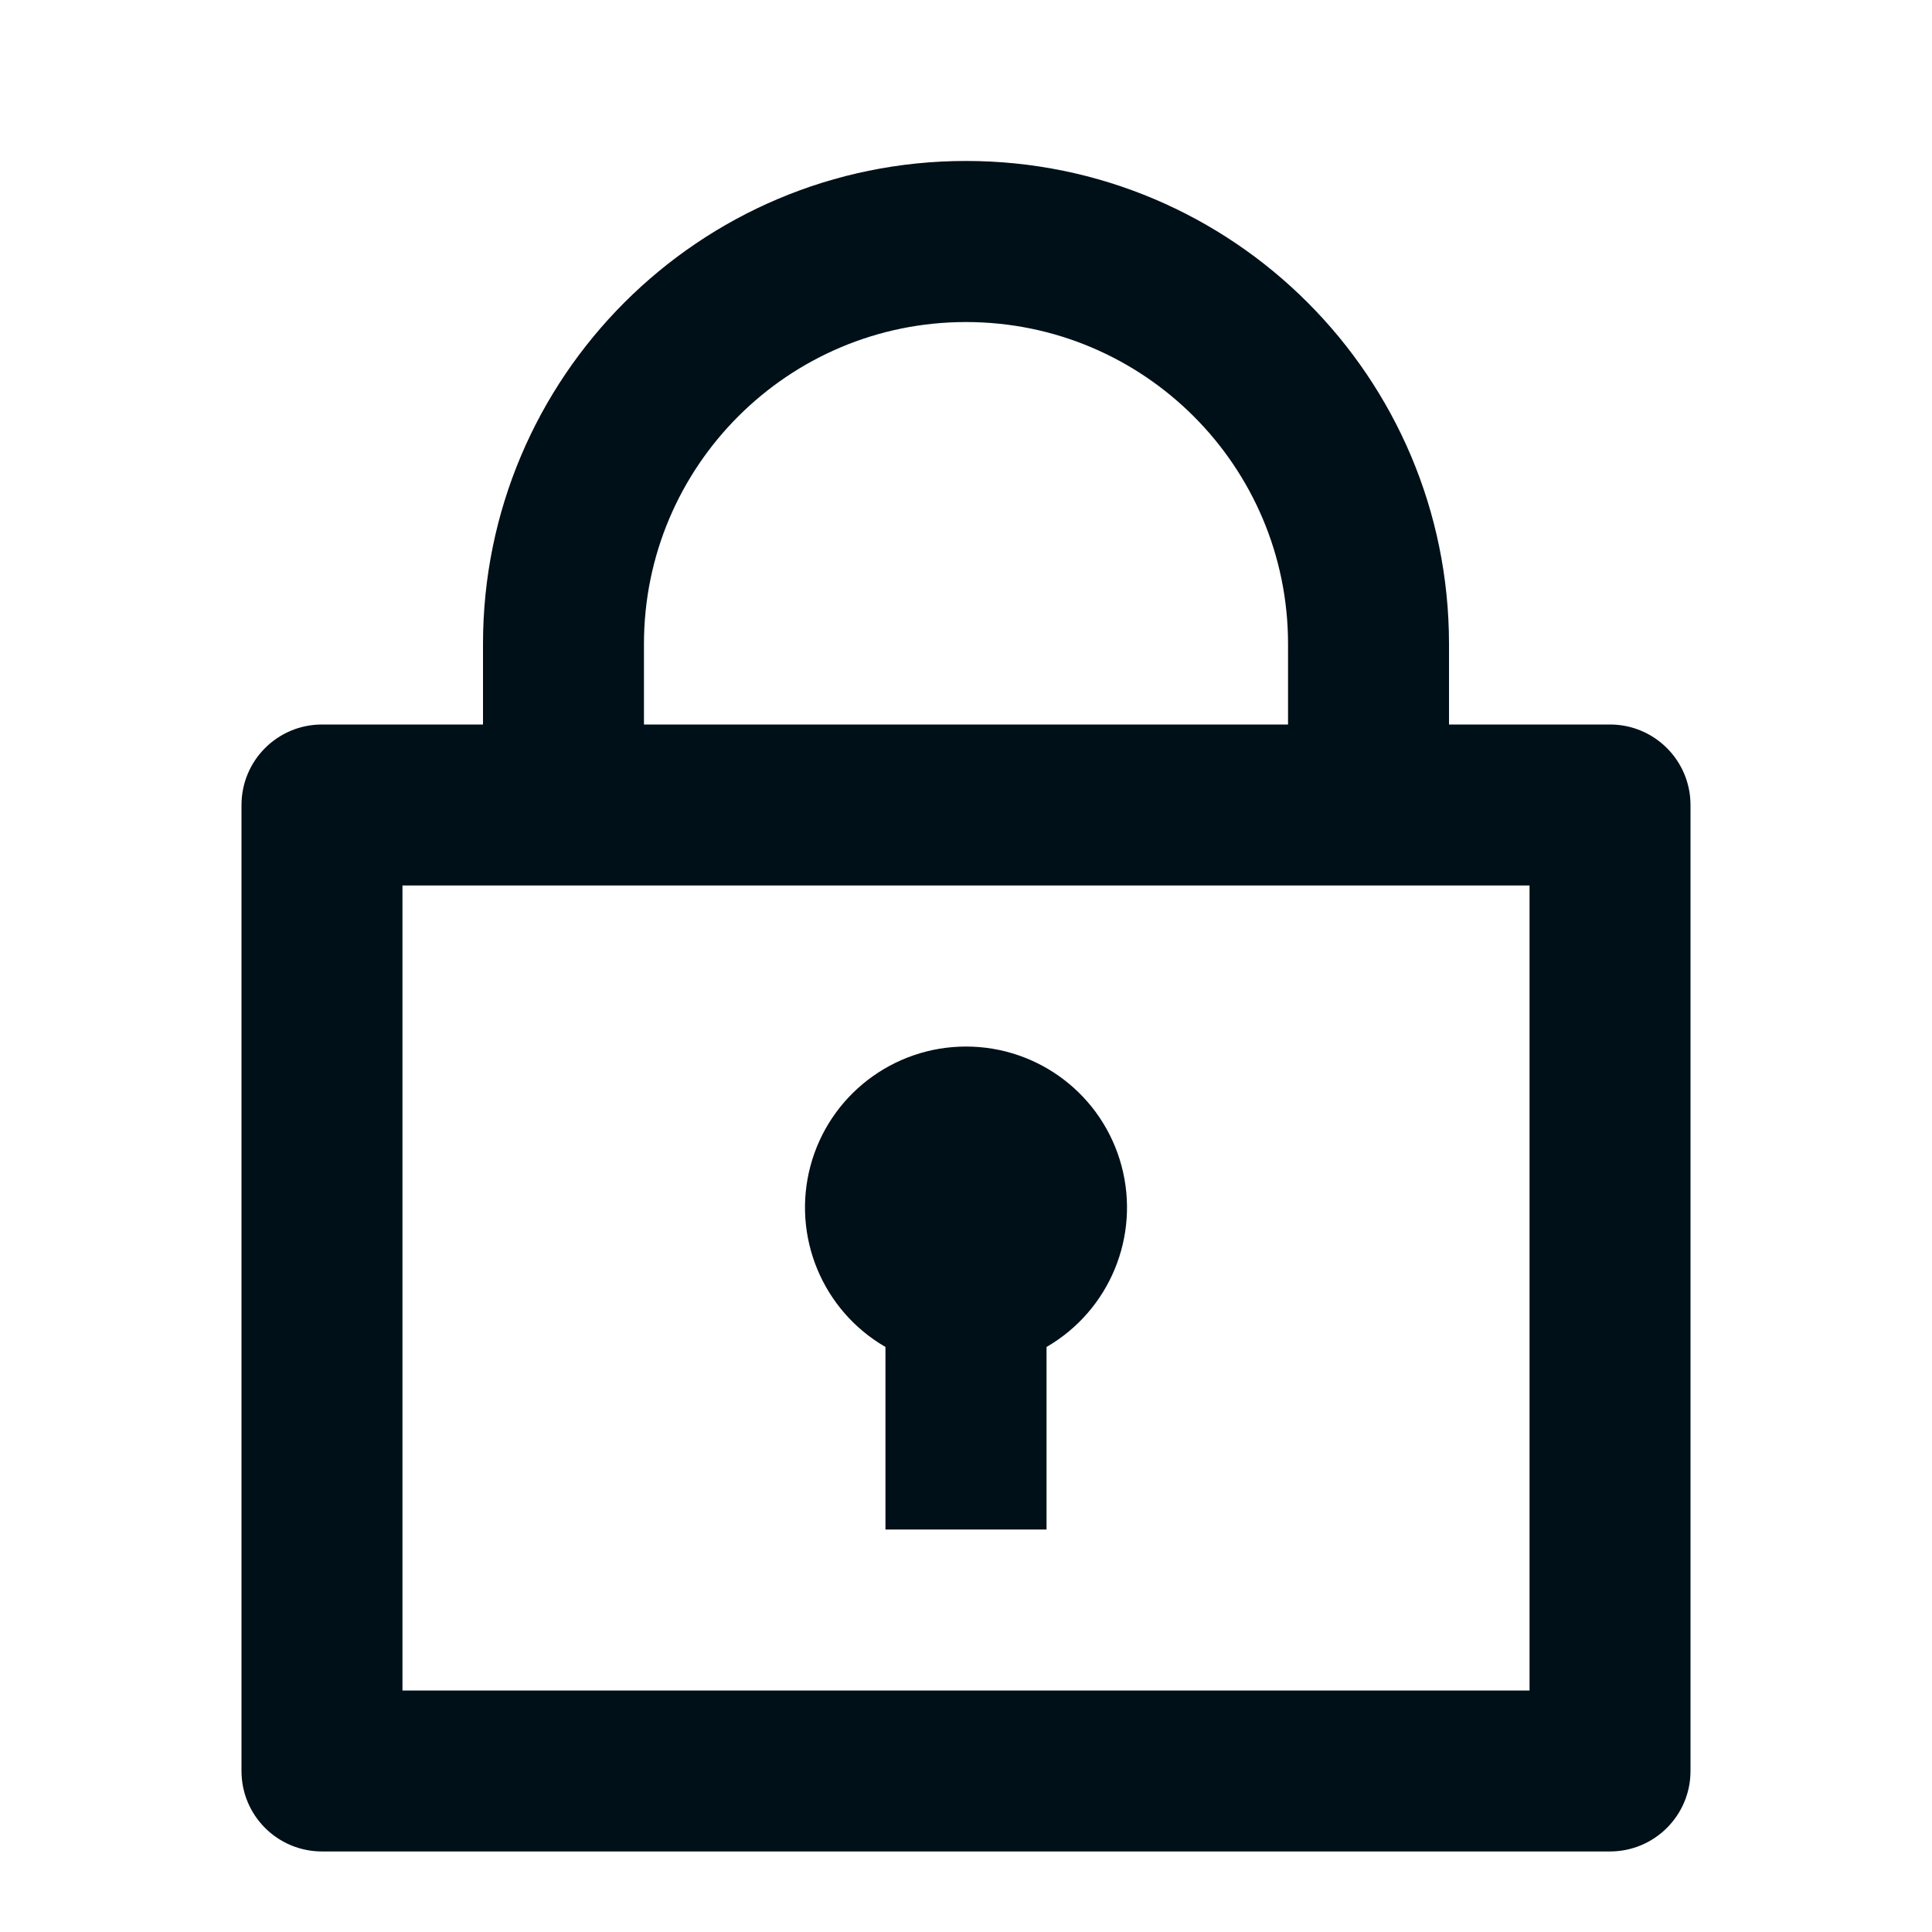
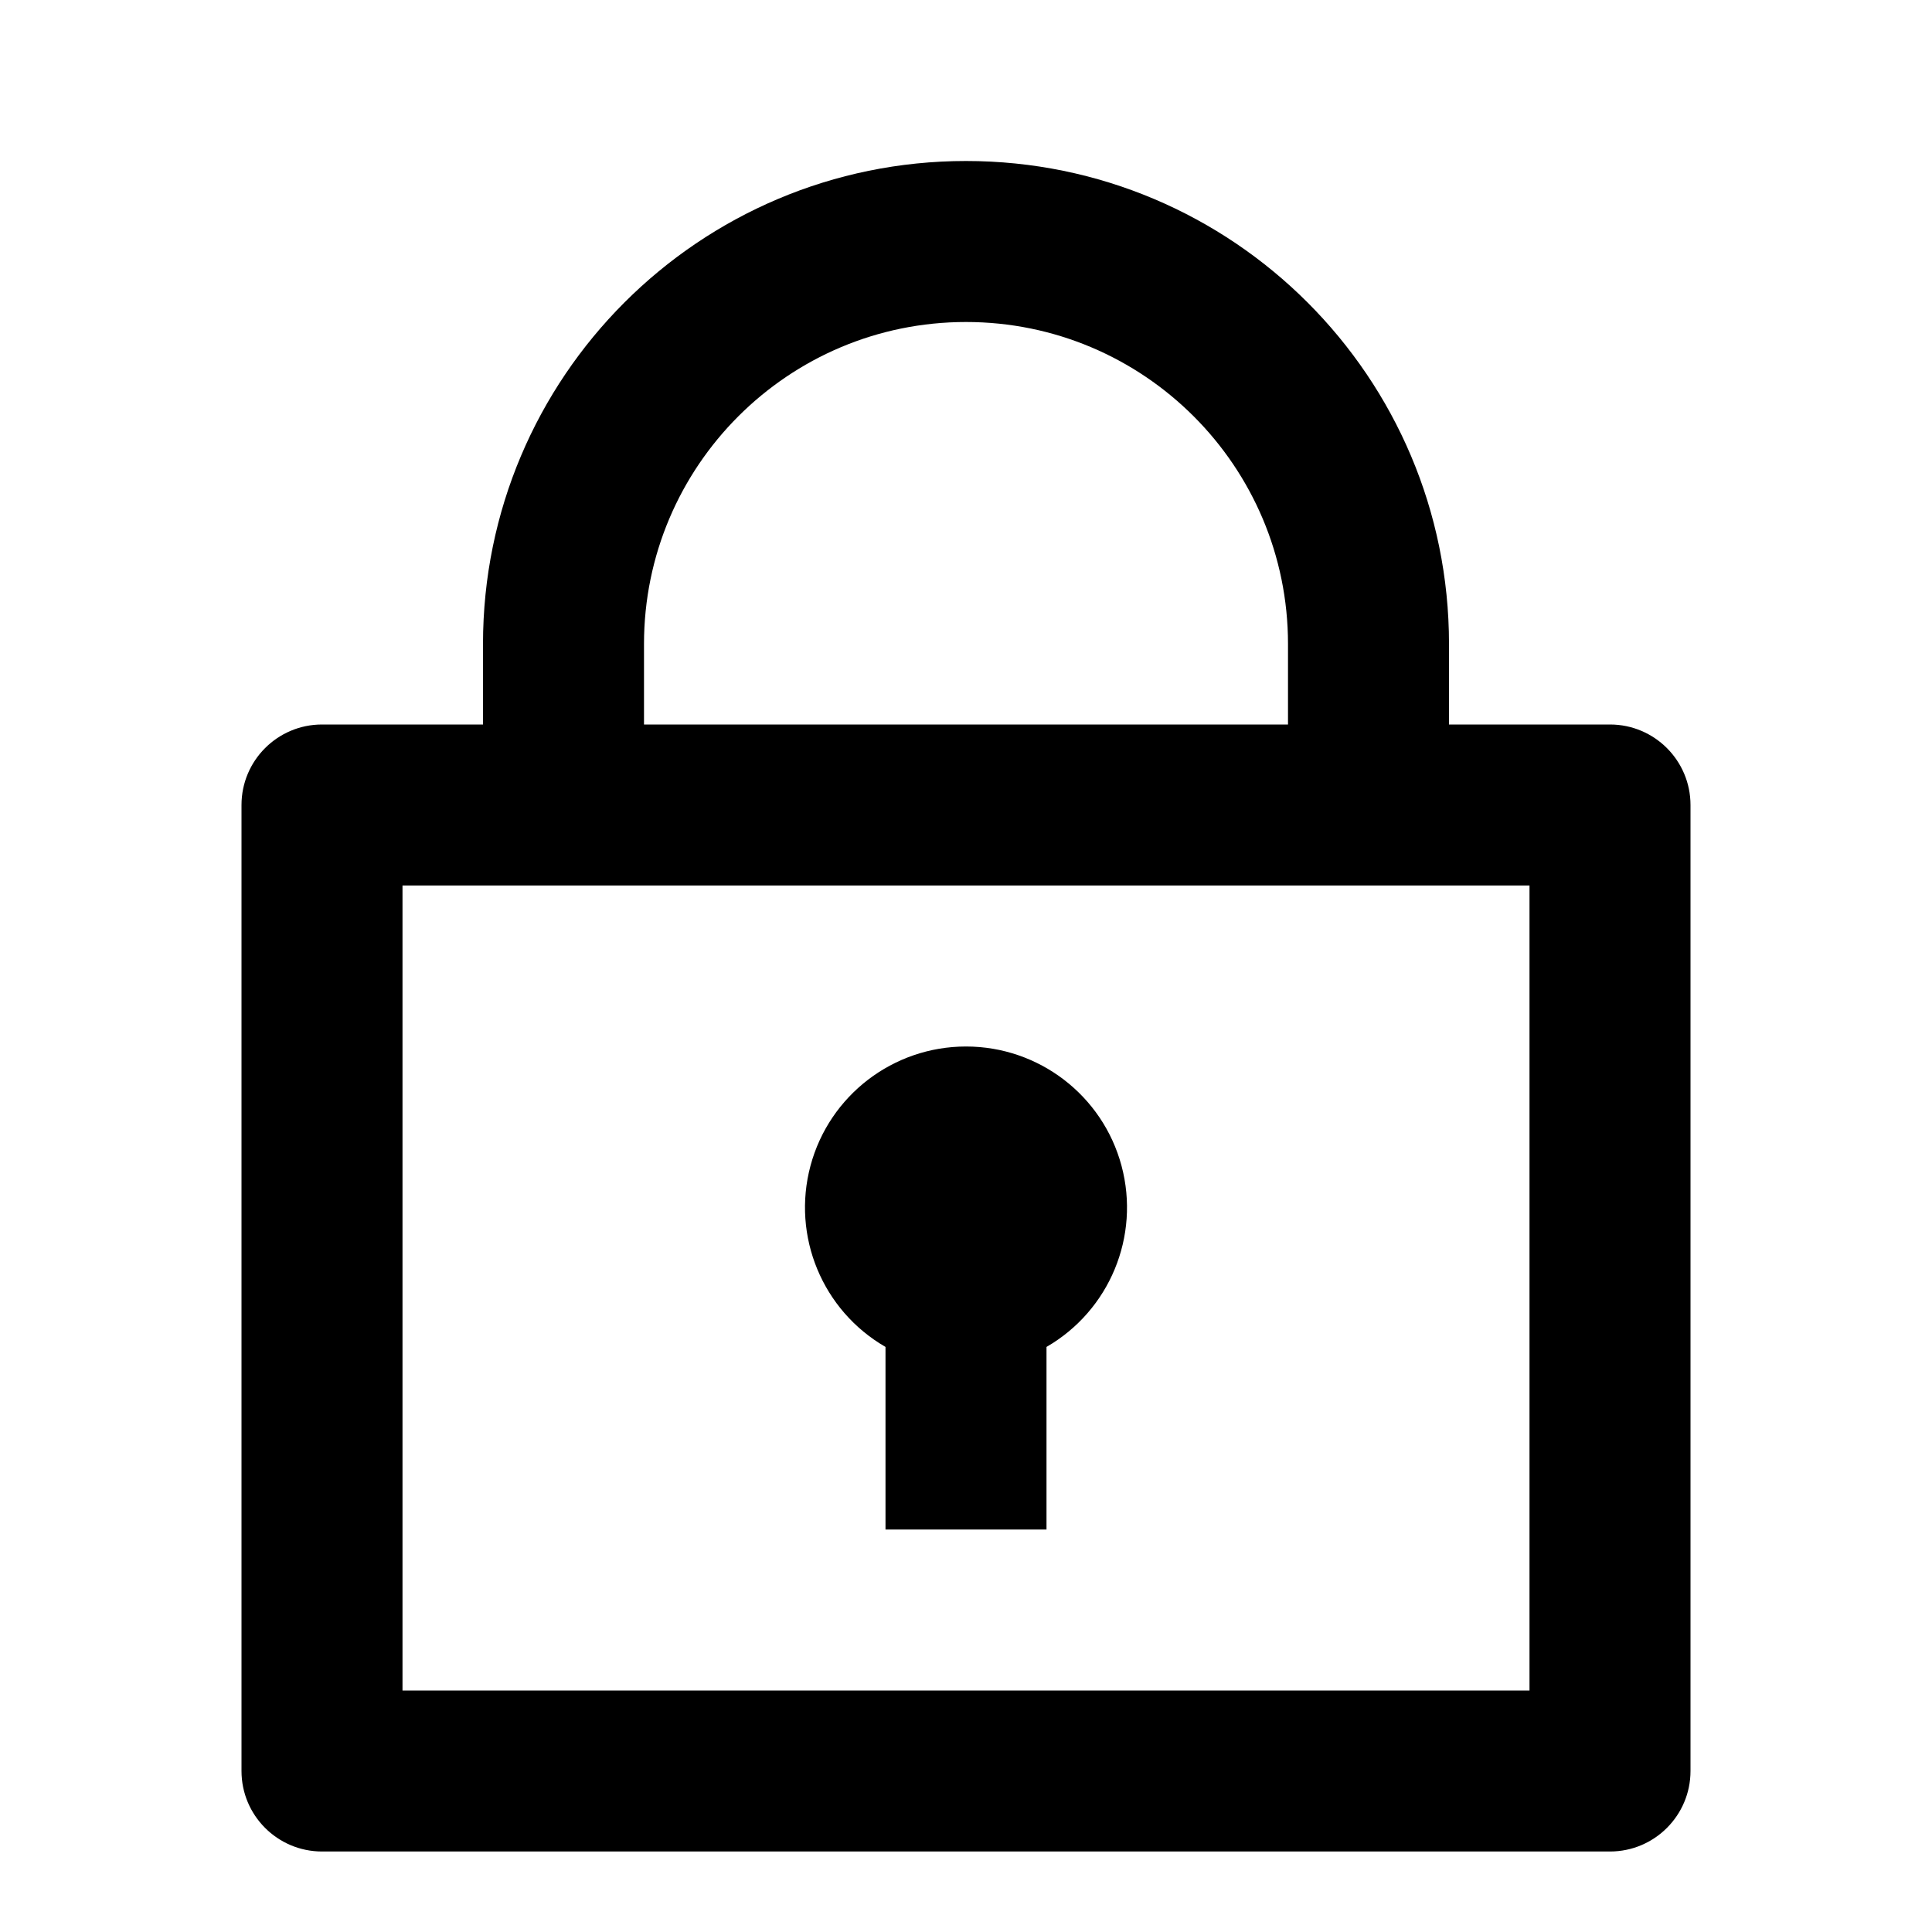
- <svg xmlns="http://www.w3.org/2000/svg" width="16" height="16" viewBox="0 0 16 16" fill="none">
-   <path fill-rule="evenodd" clip-rule="evenodd" d="M4 5.333V6H2.667C2.298 6 2 6.298 2 6.667V14.667C2 15.035 2.298 15.333 2.667 15.333H13.333C13.701 15.333 14 15.035 14 14.667V6.667C14 6.298 13.701 6 13.333 6H12V5.333C12 3.124 10.209 1.333 8 1.333C5.791 1.333 4 3.124 4 5.333ZM3.333 14V7.333H12.667V14H3.333ZM7.333 11.155C6.811 10.853 6.556 10.238 6.712 9.655C6.868 9.072 7.397 8.667 8 8.667C8.604 8.667 9.132 9.072 9.288 9.655C9.444 10.238 9.189 10.853 8.667 11.155V12.667H7.333V11.155ZM10.667 5.333V6H5.333V5.333C5.333 3.861 6.527 2.667 8 2.667C9.473 2.667 10.667 3.861 10.667 5.333Z" fill="#001018" />
+ <svg xmlns="http://www.w3.org/2000/svg" viewBox="0 0 24 24">
+   <path fill-rule="evenodd" clip-rule="evenodd" d="M6 8V9H4C3.448 9 3 9.448 3 10V22C3 22.552 3.448 23 4 23H20C20.552 23 21 22.552 21 22V10C21 9.448 20.552 9 20 9H18V8C18 4.686 15.314 2 12 2C8.686 2 6 4.686 6 8ZM5 21V11H19V21H5ZM11 16.732C10.216 16.279 9.834 15.357 10.068 14.482C10.302 13.608 11.095 13 12 13C12.905 13 13.698 13.608 13.932 14.482C14.166 15.357 13.784 16.279 13 16.732V19H11V16.732ZM16 8V9H8V8C8 5.791 9.791 4 12 4C14.209 4 16 5.791 16 8Z" />
</svg>
